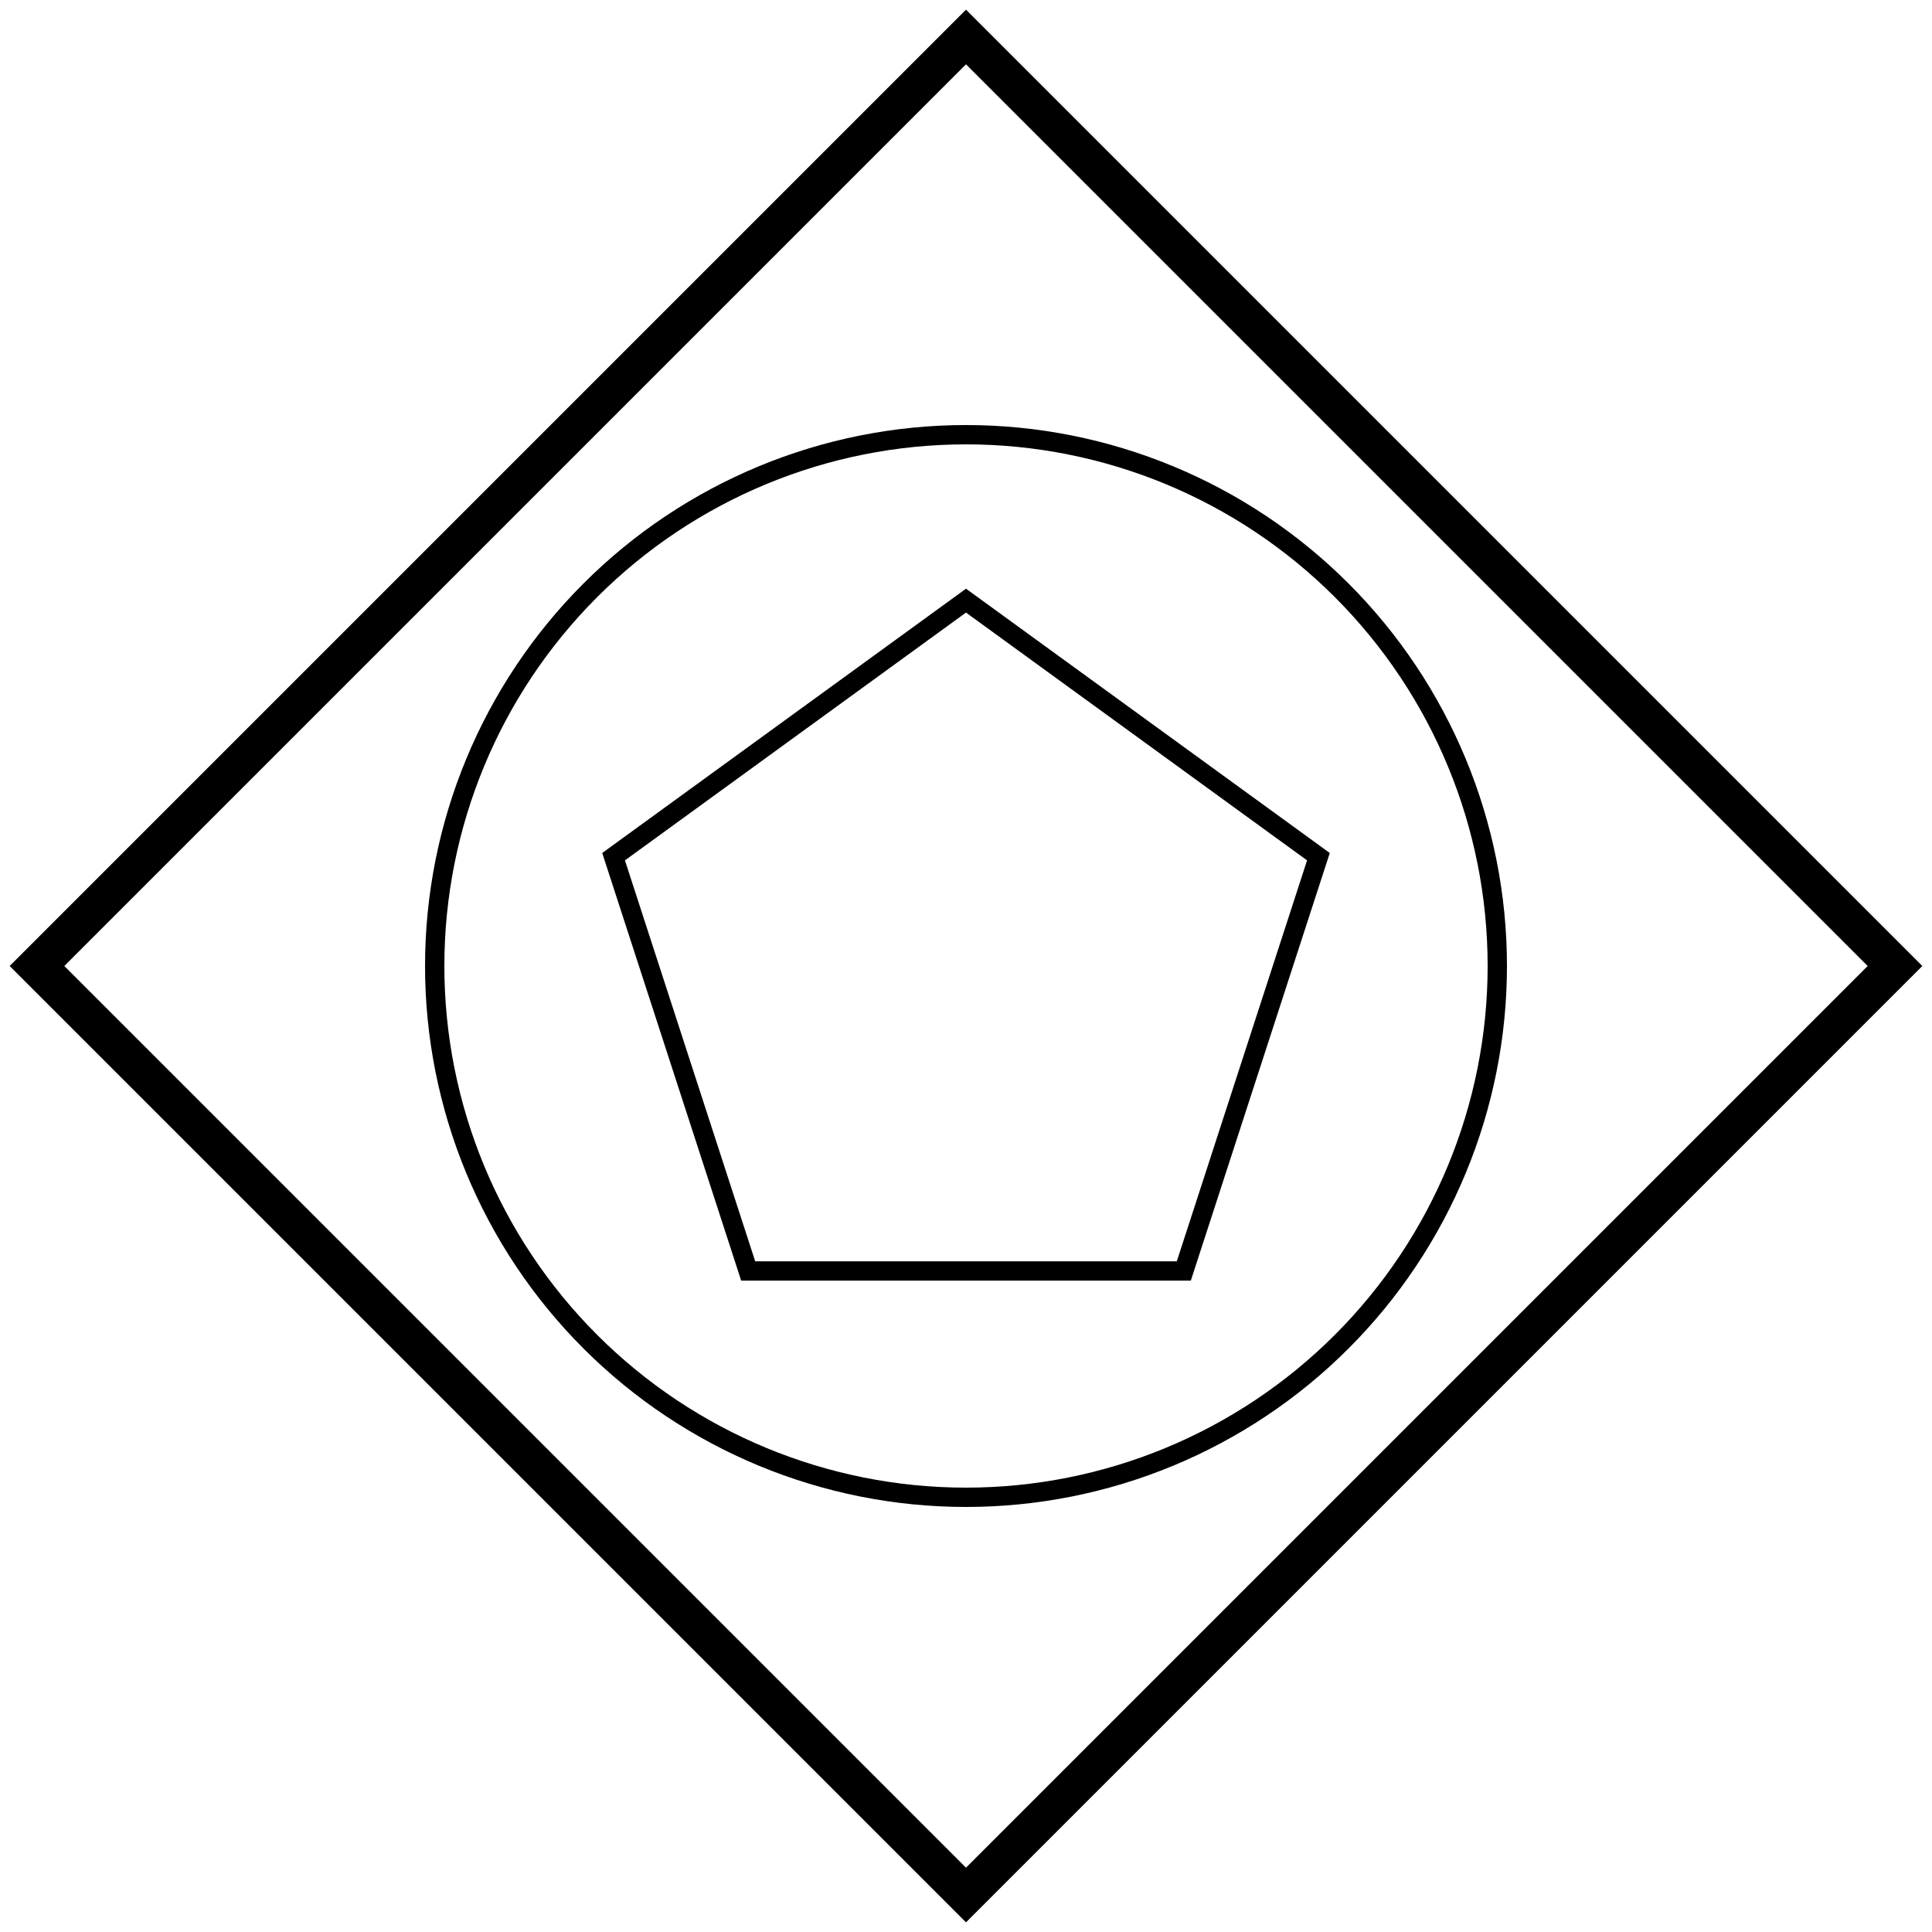
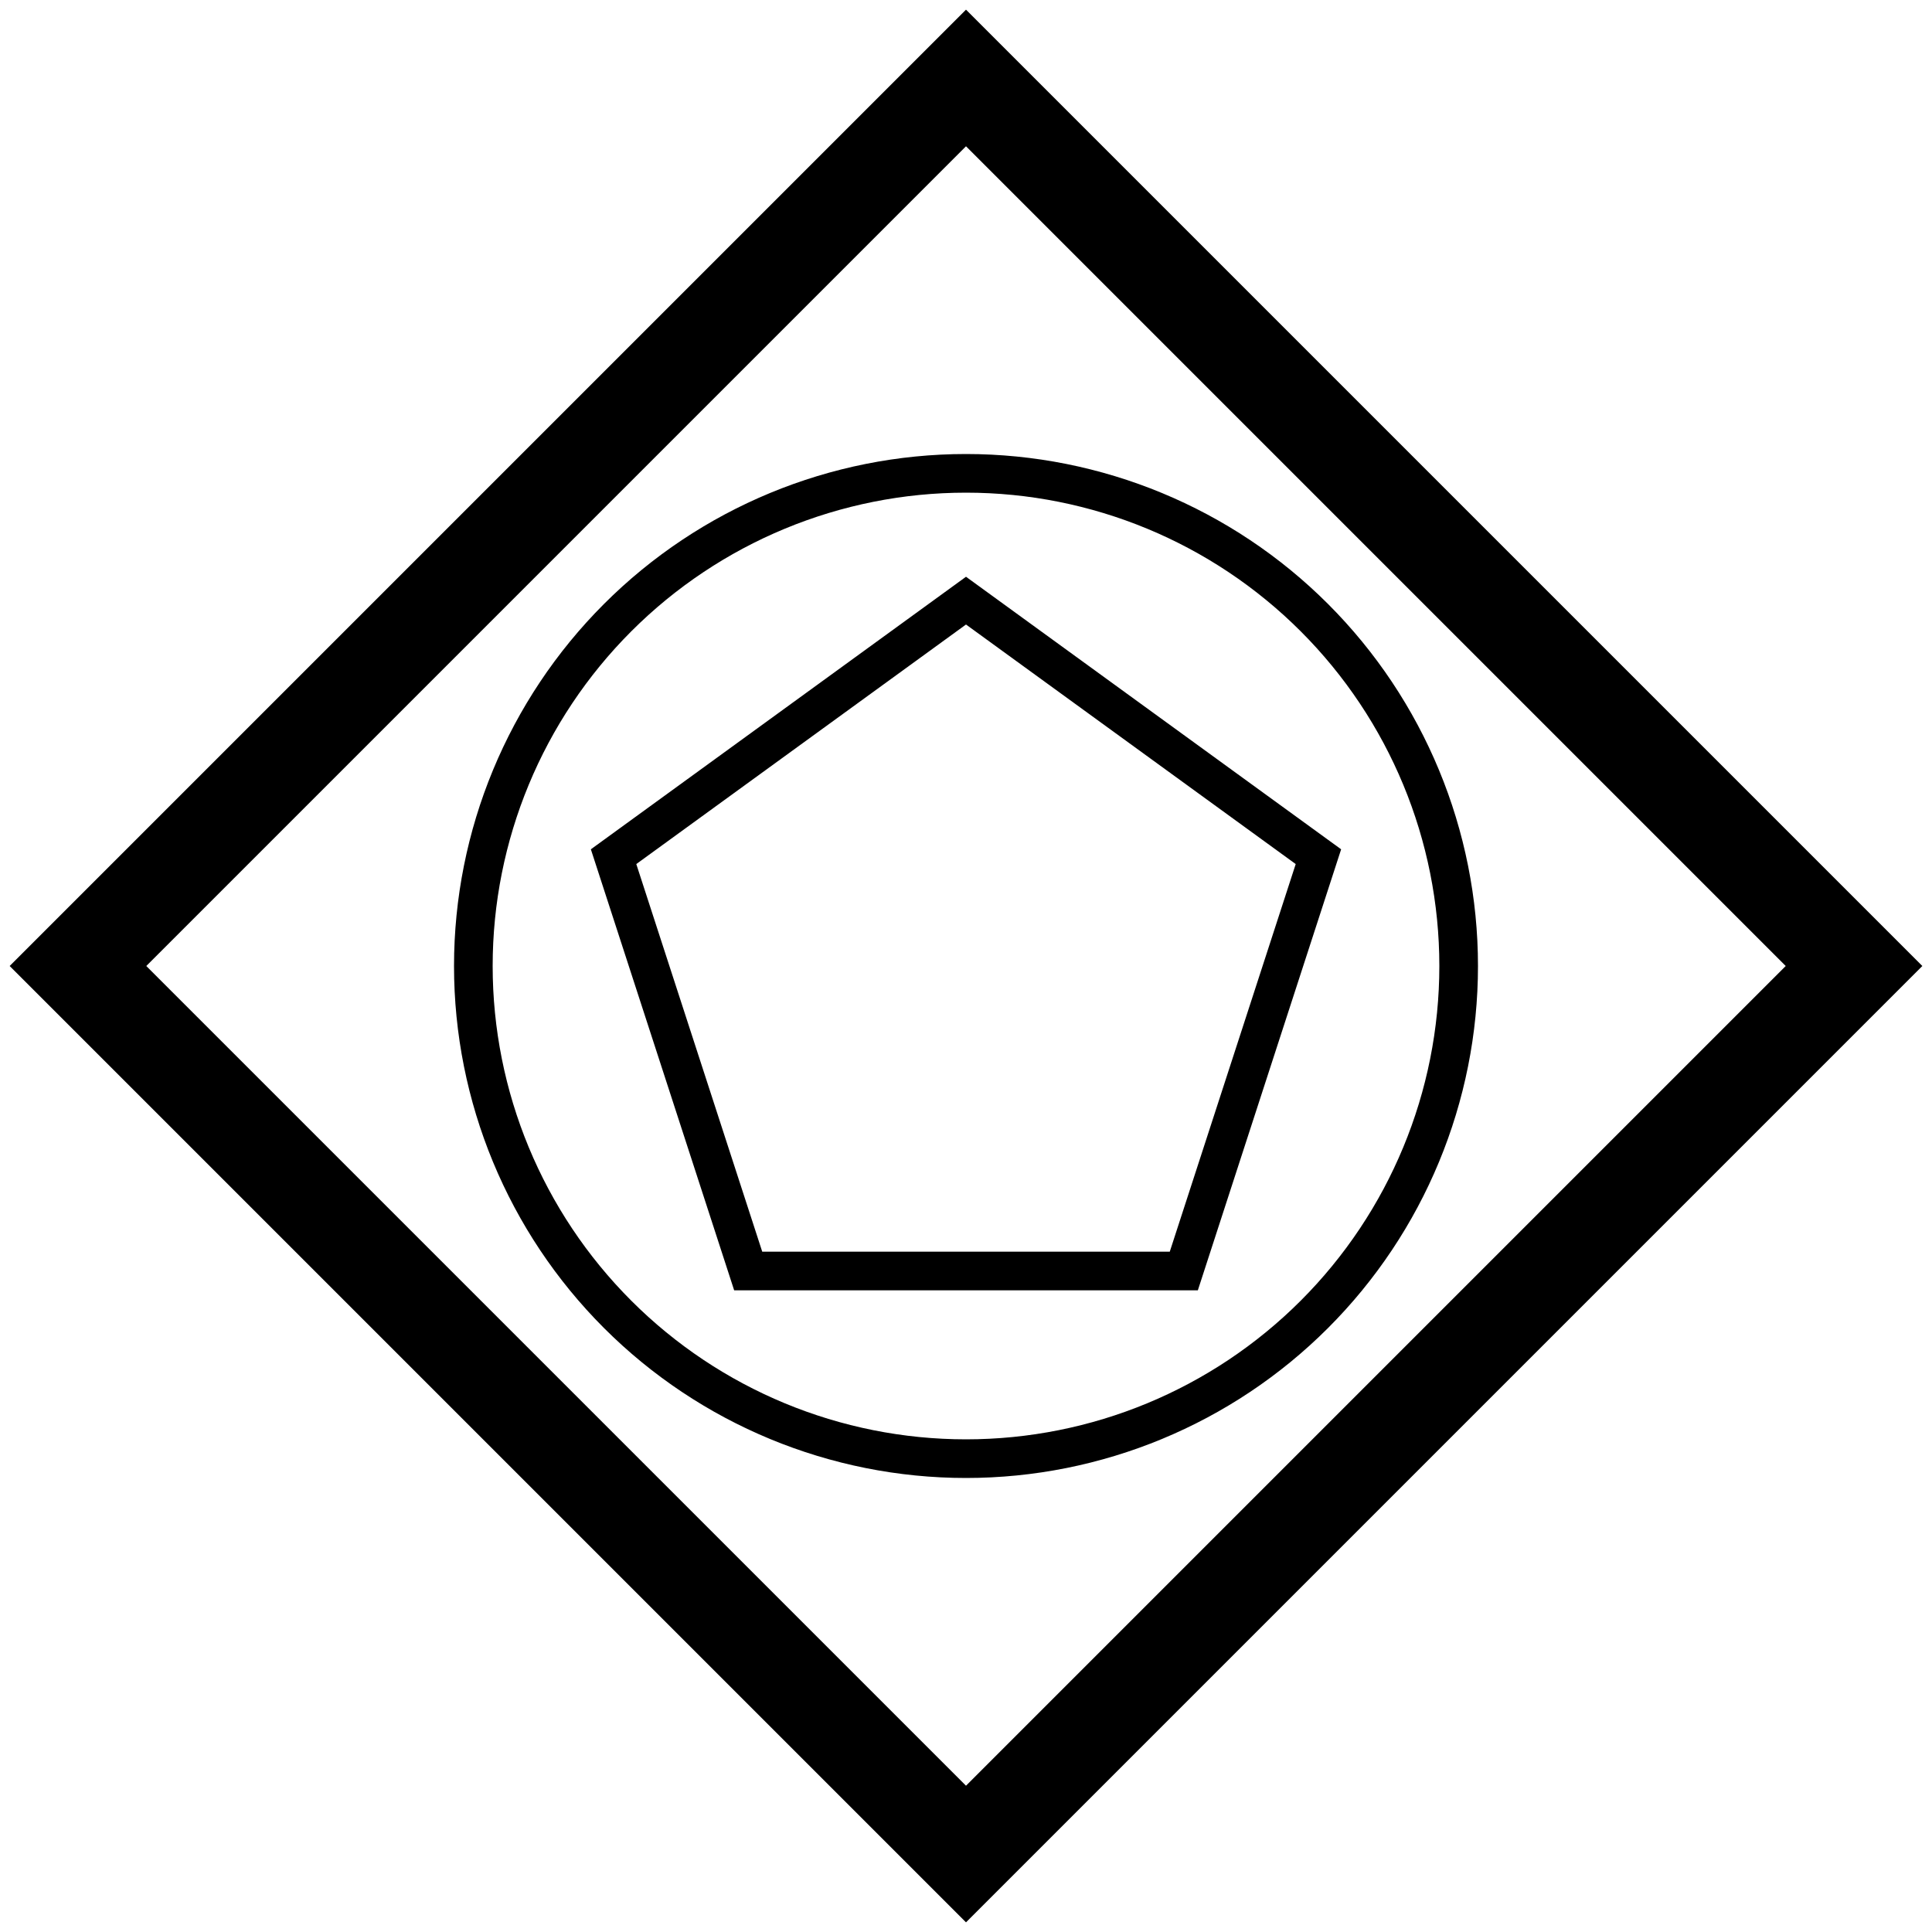
<svg xmlns="http://www.w3.org/2000/svg" width="2000" height="2000" viewBox="0 0 2000 2000" id="svg2" version="1.1">
  <defs id="defs4" />
  <g id="layer1" transform="translate(0,947.6378)">
-     <path style="color:#000000;font-style:normal;font-variant:normal;font-weight:normal;font-stretch:normal;font-size:medium;line-height:normal;font-family:sans-serif;text-indent:0;text-align:start;text-decoration:none;text-decoration-line:none;text-decoration-style:solid;text-decoration-color:#000000;letter-spacing:normal;word-spacing:normal;text-transform:none;direction:ltr;block-progression:tb;writing-mode:lr-tb;baseline-shift:baseline;text-anchor:start;white-space:normal;clip-rule:nonzero;display:inline;overflow:visible;visibility:visible;opacity:1;isolation:auto;mix-blend-mode:normal;color-interpolation:sRGB;color-interpolation-filters:linearRGB;solid-color:#000000;solid-opacity:1;fill:#000000;fill-opacity:1;fill-rule:nonzero;stroke:none;stroke-width:40;stroke-linecap:round;stroke-linejoin:miter;stroke-miterlimit:4;stroke-dasharray:none;stroke-dashoffset:0;stroke-opacity:1;color-rendering:auto;image-rendering:auto;shape-rendering:auto;text-rendering:auto;enable-background:accumulate" d="M 1000 10 L 985.859 24.143 L 10 1000.002 L 1000 1990 L 1990 1000 L 1000 10 z M 1000 66.568 L 1933.432 1000 L 1000 1933.432 L 66.568 1000.002 L 1000 66.568 z M 1000 440 C 851.483 440 709.037 499.004 604.02 604.021 C 499.002 709.039 440 851.483 440 1000 C 440 1148.517 499.002 1290.963 604.02 1395.98 C 709.037 1500.998 851.483 1560 1000 1560 C 1148.517 1560 1290.963 1500.998 1395.98 1395.98 C 1500.998 1290.963 1560 1148.517 1560 1000 C 1560 851.483 1500.998 709.039 1395.98 604.021 C 1290.963 499.004 1148.517 440 1000 440 z M 1000 460 C 1143.221 460 1280.565 516.892 1381.838 618.164 C 1483.11 719.436 1540 856.779 1540 1000 C 1540 1143.221 1483.11 1280.565 1381.838 1381.838 C 1280.565 1483.11 1143.221 1540 1000 1540 C 856.779 1540 719.434 1483.11 618.162 1381.838 C 516.89 1280.565 460 1143.221 460 1000 C 460 856.779 516.89 719.436 618.162 618.164 C 719.434 516.892 856.779 460 1000 460 z M 1000.002 609.414 L 994.123 613.684 L 623.418 883.016 L 767.262 1325.713 L 1232.738 1325.713 L 1376.582 883.016 L 1000.002 609.414 z M 999.998 634.133 L 1353.07 890.654 L 1218.209 1305.713 L 781.791 1305.713 L 646.93 890.654 L 999.998 634.133 z " transform="translate(0,-947.6378)" id="rect4135" />
+     <path style="color:#000000;font-style:normal;font-variant:normal;font-weight:normal;font-stretch:normal;font-size:medium;line-height:normal;font-family:sans-serif;text-indent:0;text-align:start;text-decoration:none;text-decoration-line:none;text-decoration-style:solid;text-decoration-color:#000000;letter-spacing:normal;word-spacing:normal;text-transform:none;direction:ltr;block-progression:tb;writing-mode:lr-tb;baseline-shift:baseline;text-anchor:start;white-space:normal;clip-rule:nonzero;display:inline;overflow:visible;visibility:visible;opacity:1;isolation:auto;mix-blend-mode:normal;color-interpolation:sRGB;color-interpolation-filters:linearRGB;solid-color:#000000;solid-opacity:1;fill:#000000;fill-opacity:1;fill-rule:nonzero;stroke:none;stroke-width:100;stroke-linecap:round;stroke-linejoin:miter;stroke-miterlimit:4;stroke-dasharray:none;stroke-dashoffset:0;stroke-opacity:1;color-rendering:auto;image-rendering:auto;shape-rendering:auto;text-rendering:auto;enable-background:accumulate" d="M 1000 10 L 964.646 45.355 L 10 1000.002 L 1000 1990 L 1990 1000 L 1000 10 z M 1000 151.422 L 1848.578 1000 L 1000 1848.578 L 151.422 1000.002 L 1000 151.422 z M 1000 470 C 859.443 470 724.623 525.846 625.234 625.234 C 525.846 724.623 470 859.443 470 1000 C 470 1140.557 525.846 1275.379 625.234 1374.768 C 724.623 1474.156 859.443 1530 1000 1530 C 1140.557 1530 1275.377 1474.156 1374.766 1374.768 C 1474.155 1275.379 1530 1140.557 1530 1000 C 1530 859.443 1474.155 724.623 1374.766 625.234 C 1275.377 525.846 1140.557 470 1000 470 z M 1000 510 C 1129.964 510 1254.584 561.619 1346.482 653.518 C 1438.381 745.416 1490 870.036 1490 1000 C 1490 1129.964 1438.381 1254.584 1346.482 1346.482 C 1254.584 1438.381 1129.964 1490 1000 1490 C 870.036 1490 745.416 1438.381 653.518 1346.482 C 561.619 1254.584 510 1129.964 510 1000 C 510 870.036 561.619 745.416 653.518 653.518 C 745.416 561.619 870.036 510 1000 510 z M 1000.002 597.053 L 988.246 605.594 L 611.662 879.195 L 759.996 1335.715 L 1240.006 1335.715 L 1388.338 879.195 L 1000.002 597.053 z M 1000.002 646.496 L 1341.314 894.475 L 1210.943 1295.713 L 789.057 1295.713 L 658.686 894.473 L 1000.002 646.496 z " transform="translate(0,-947.6378)" id="rect4135" />
  </g>
</svg>
